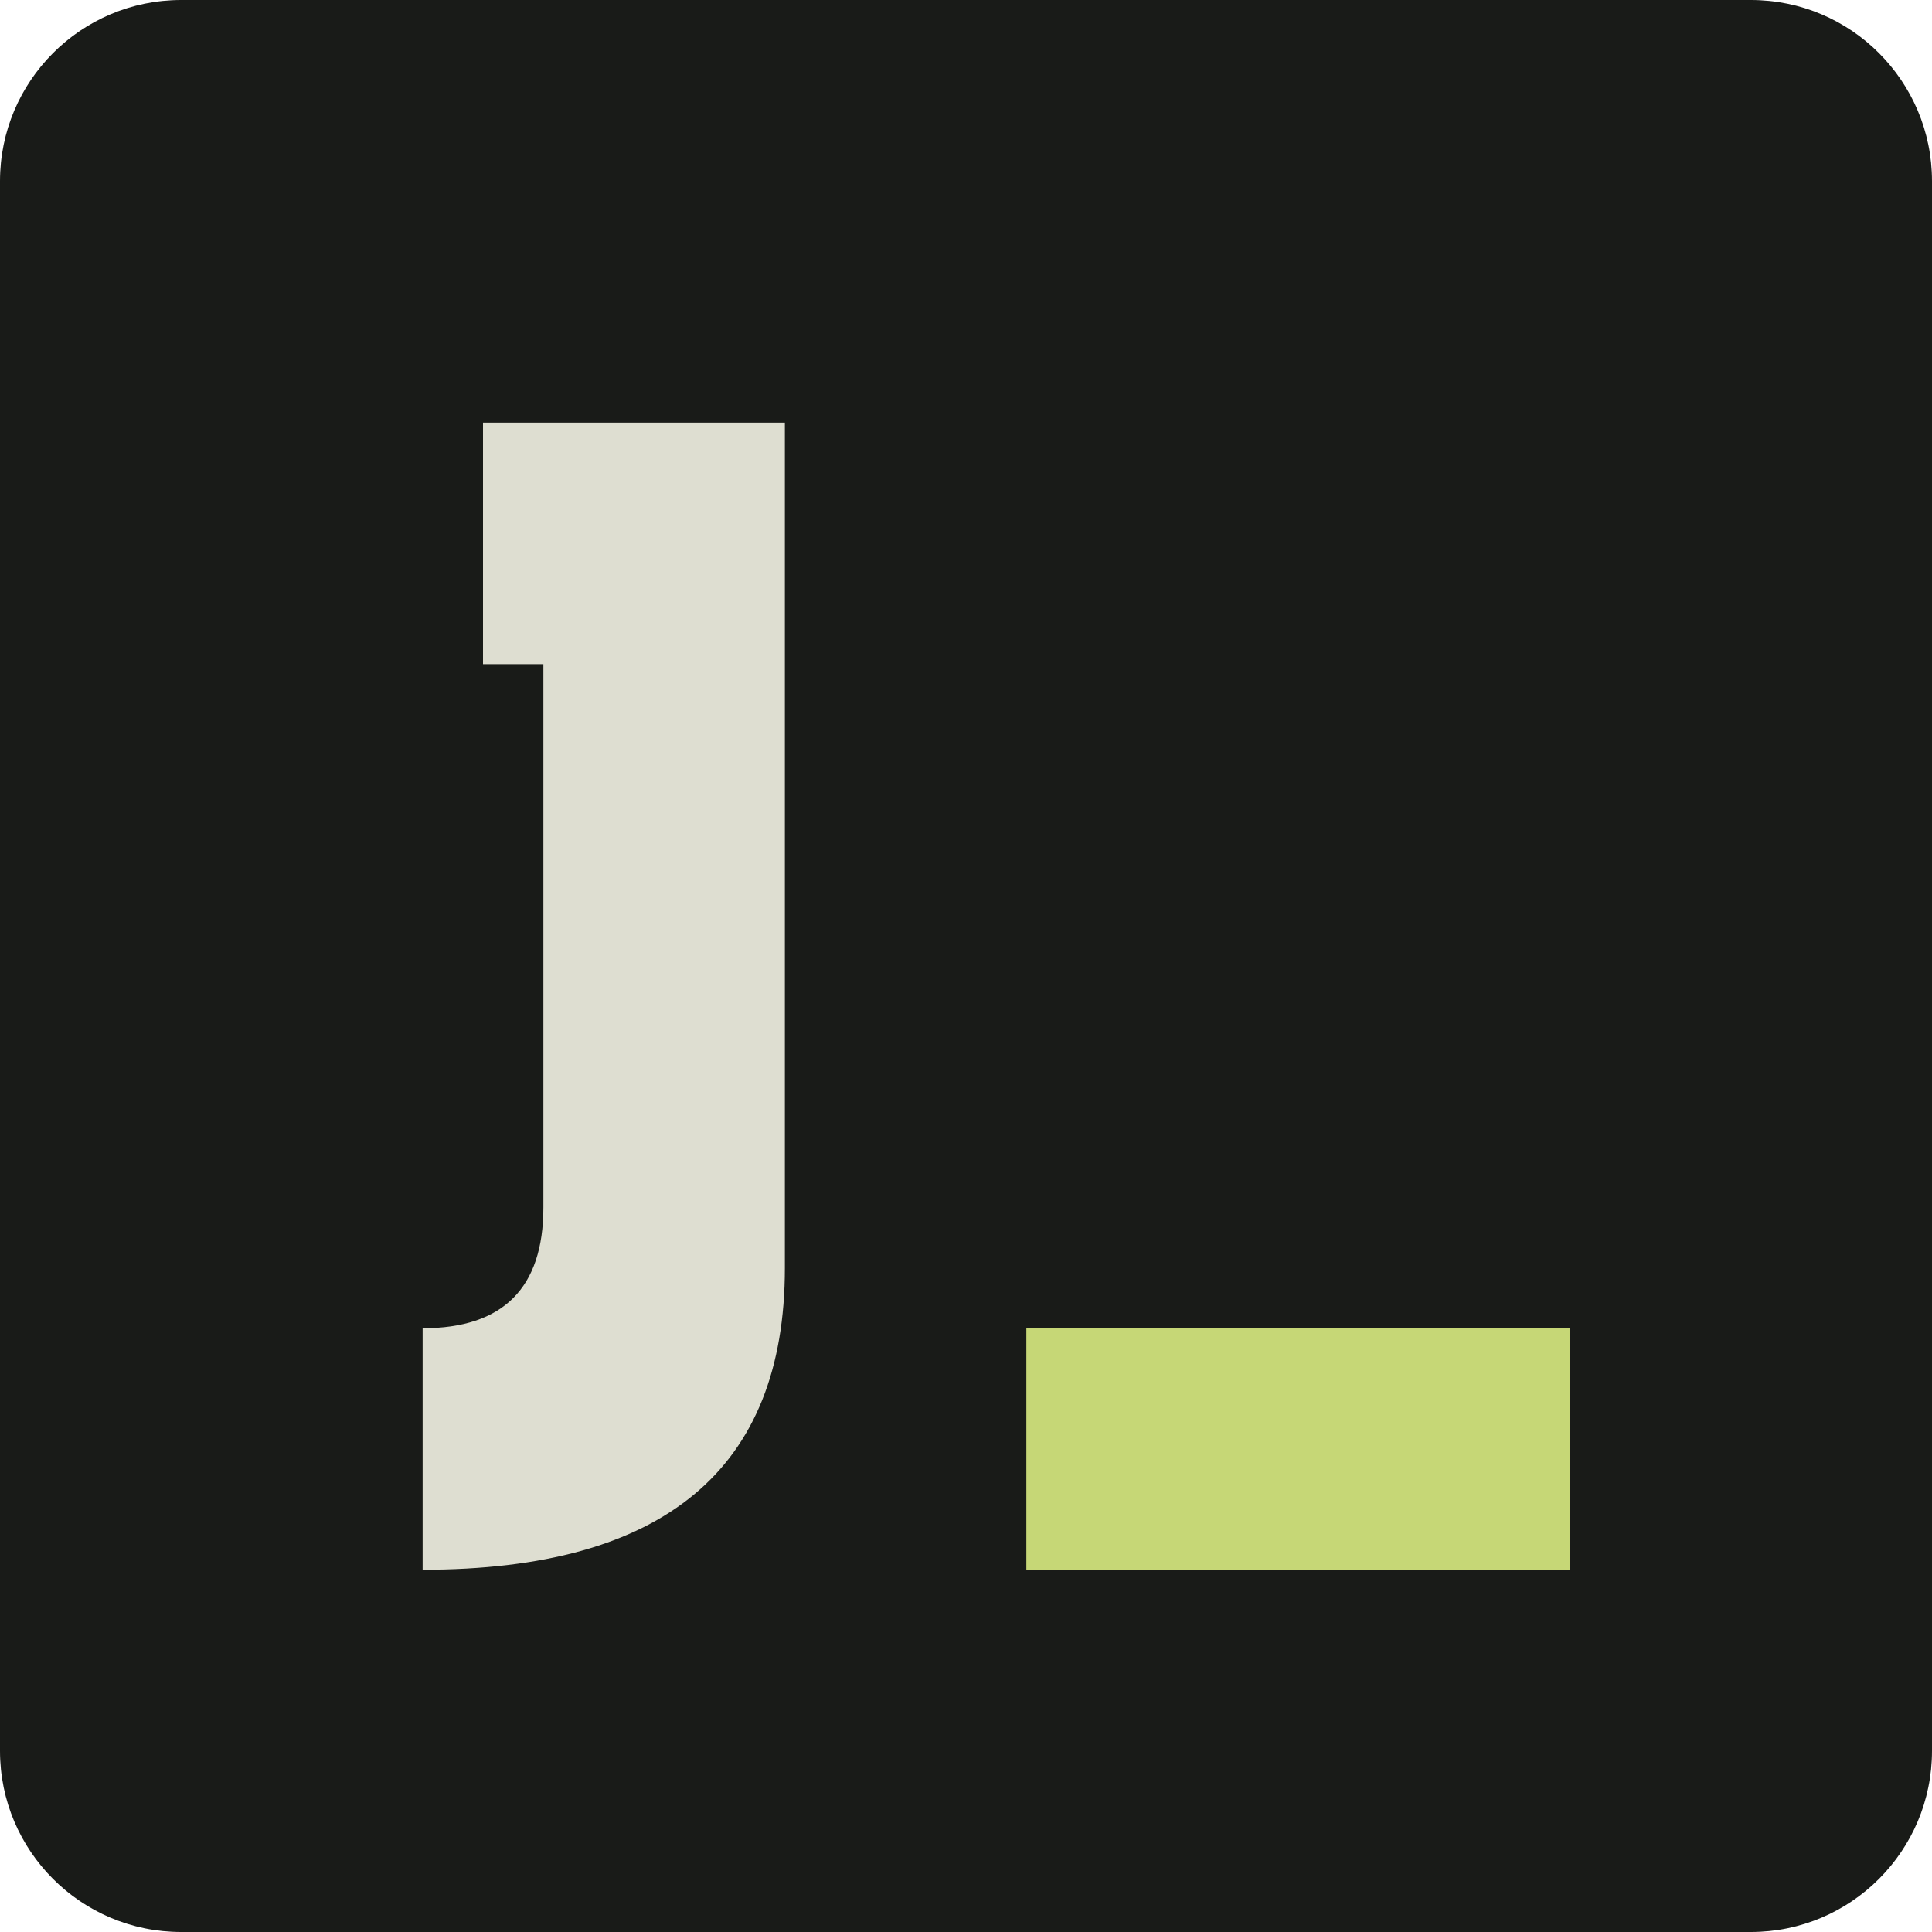
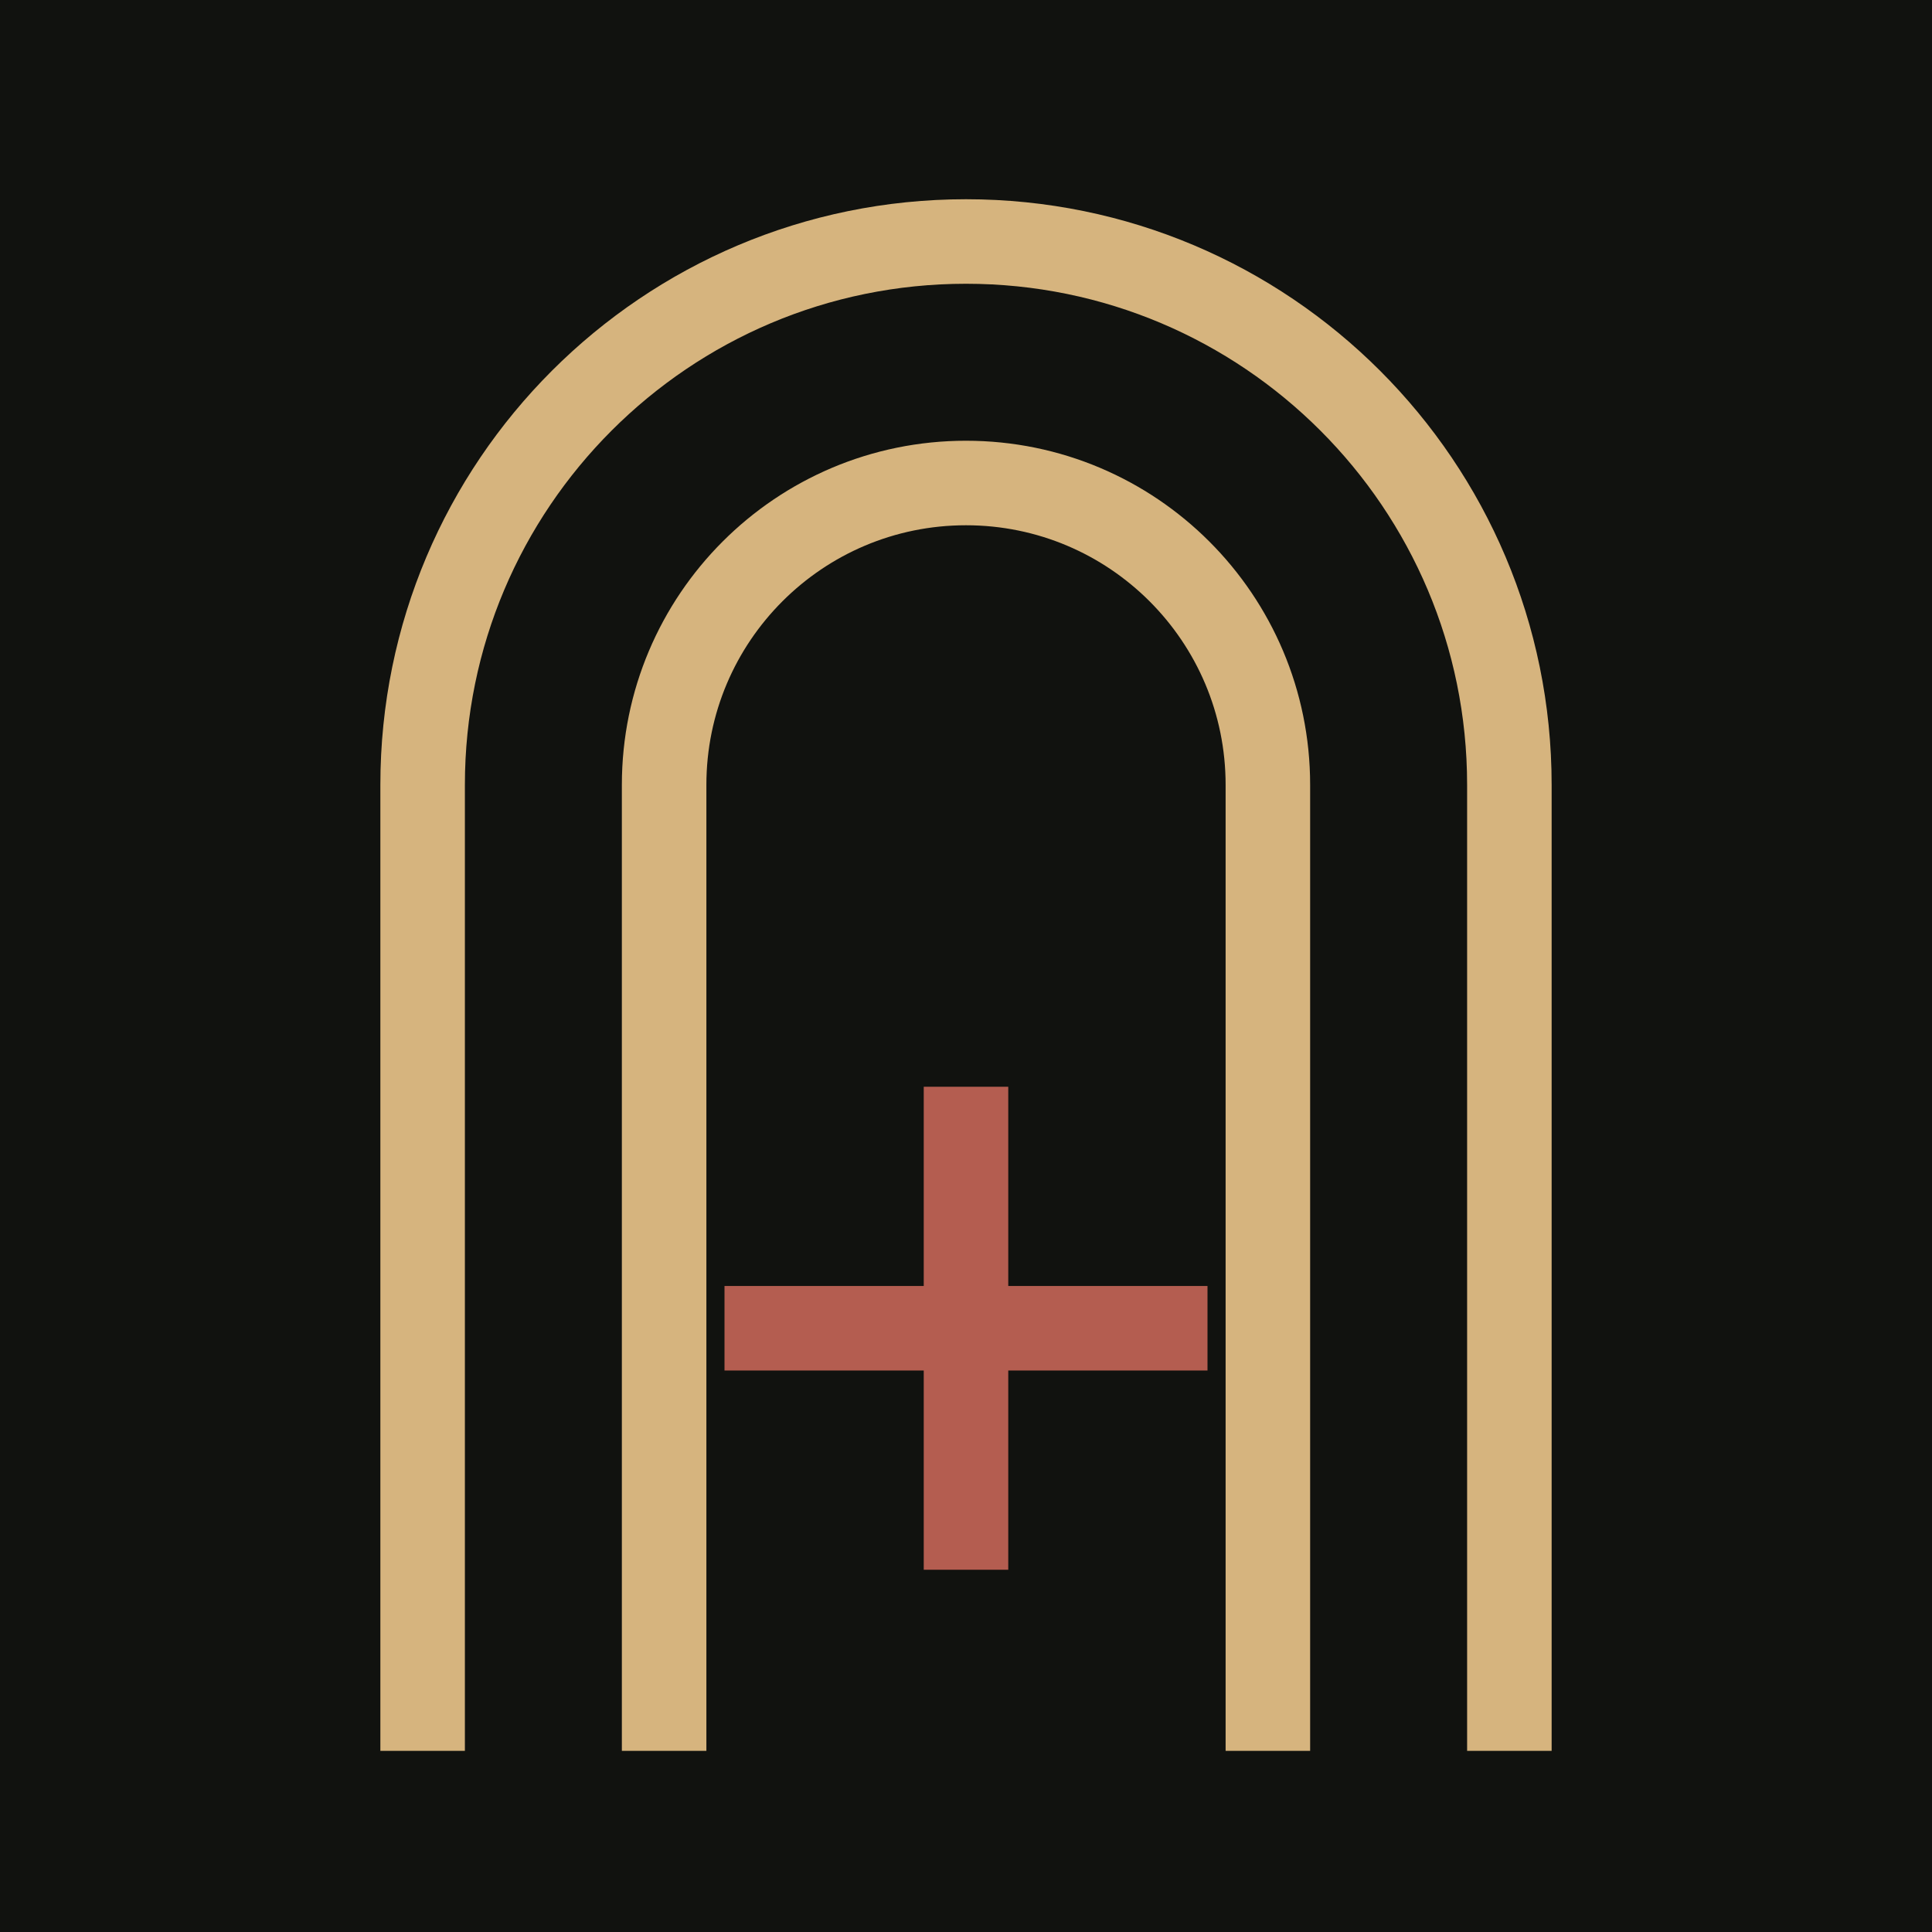
<svg xmlns="http://www.w3.org/2000/svg" viewBox="0 0 32 32">
-   <rect width="32" height="32" rx="3" fill="#191b18" />
-   <path d="M8 7h5v14q0 5-6 5v-4q2 0 2-2V11H8z" fill="#deded1" />
-   <path d="M17 22h9v4h-9z" fill="#c6d776" />
+   <rect width="32" height="32" fill="#11120f" />
+   <path d="M7 29V13a9 9 0 0 1 18 0v16M11 29V13a5 5 0 0 1 10 0v16" fill="none" stroke="#d6b47e" stroke-width="1.4" />
+   <path d="M16 18v8m-4-4h8" stroke="#b45d50" stroke-width="1.4" />
</svg>
